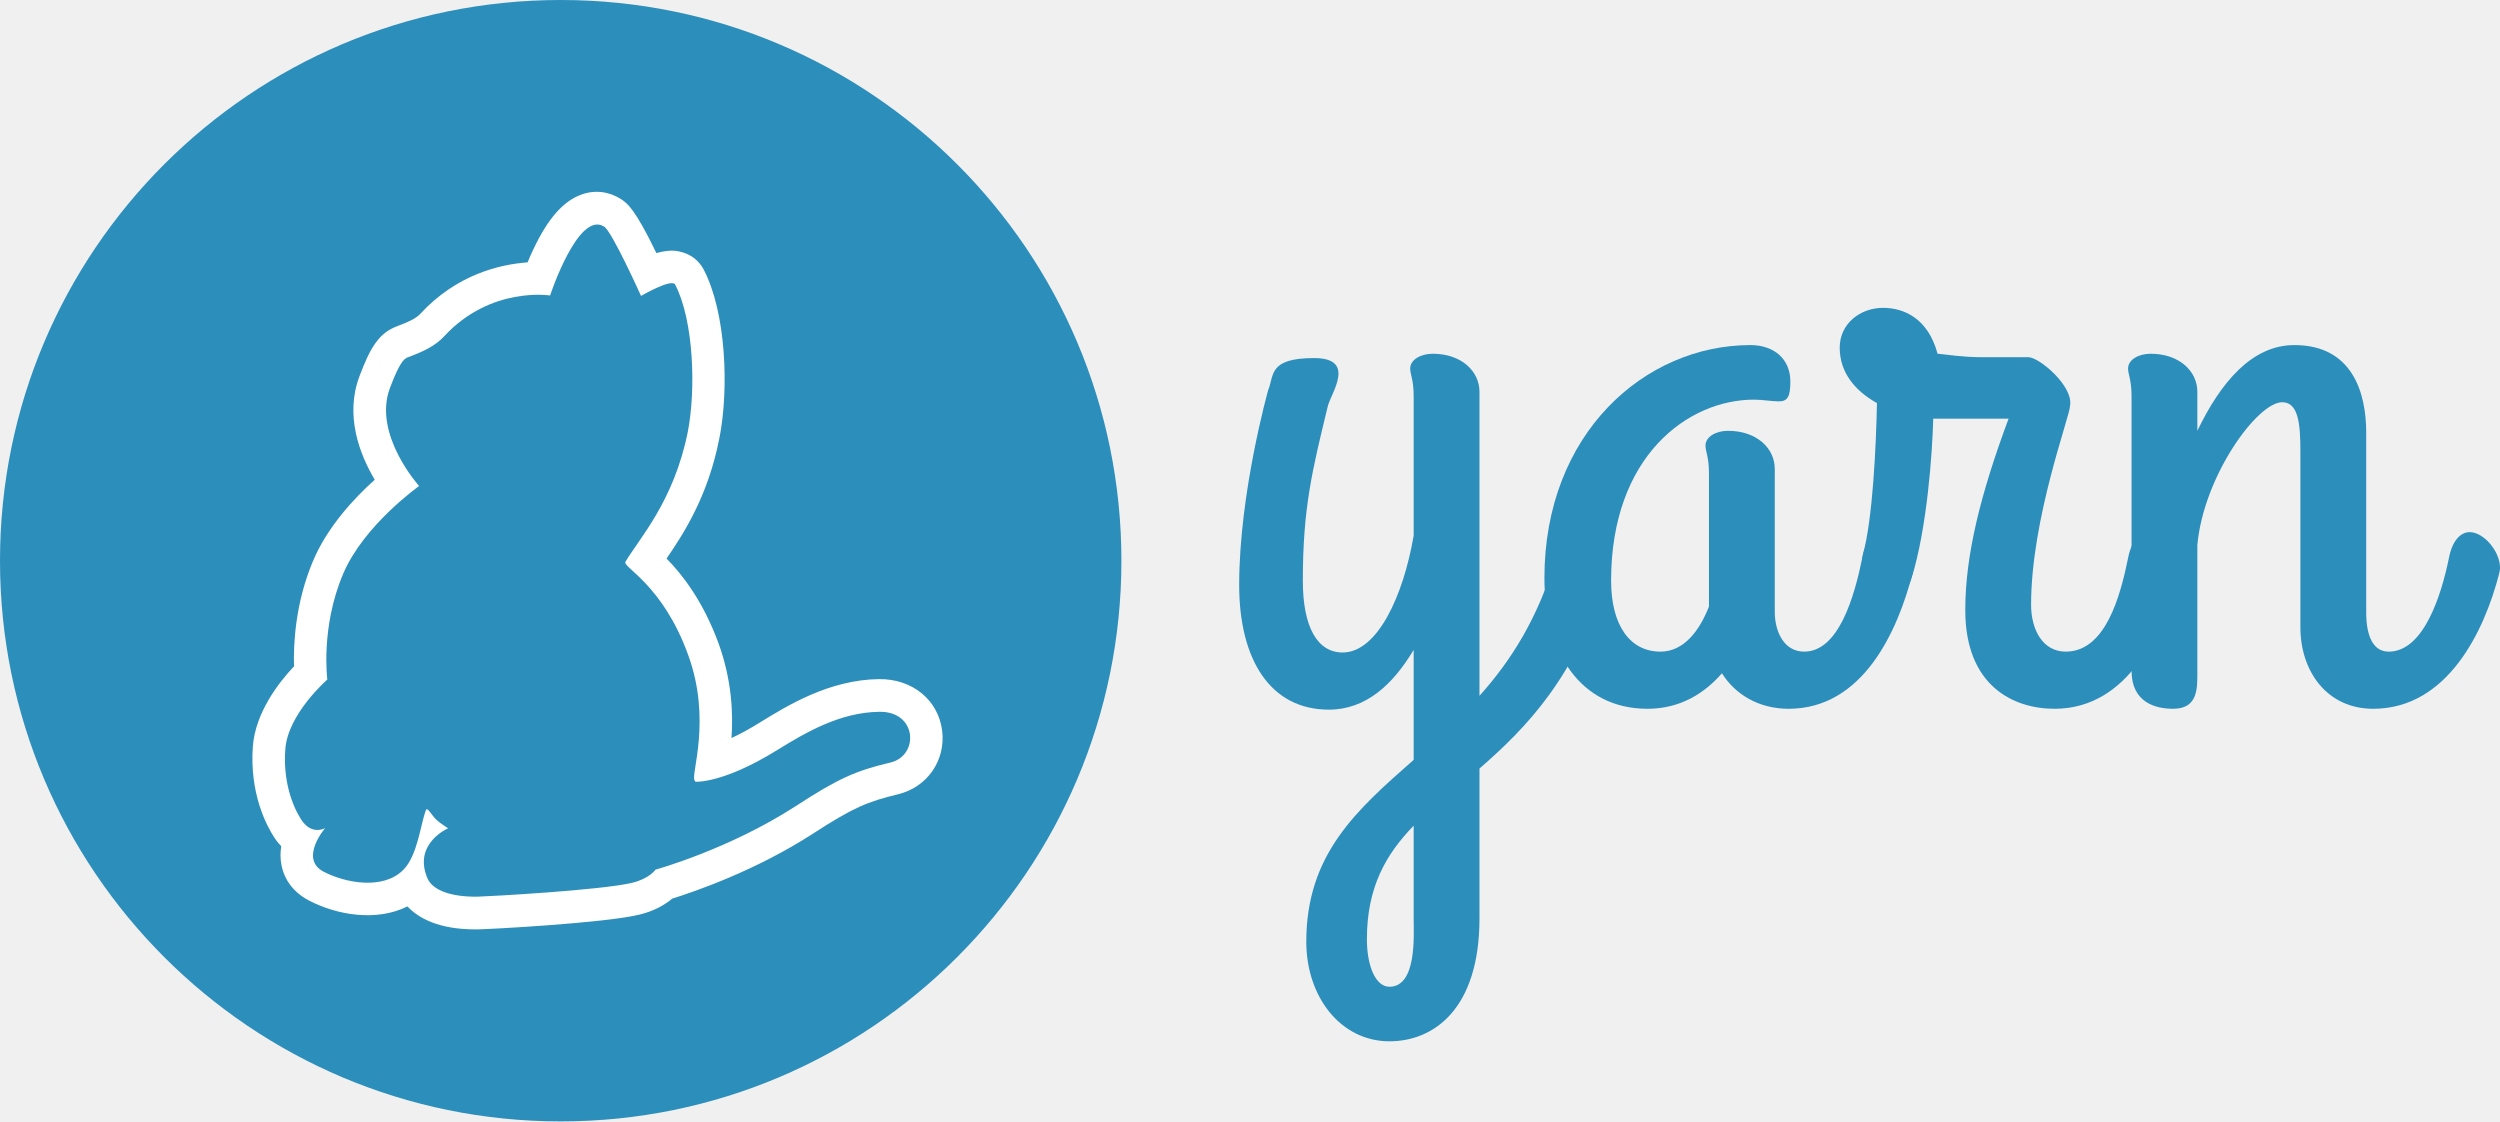
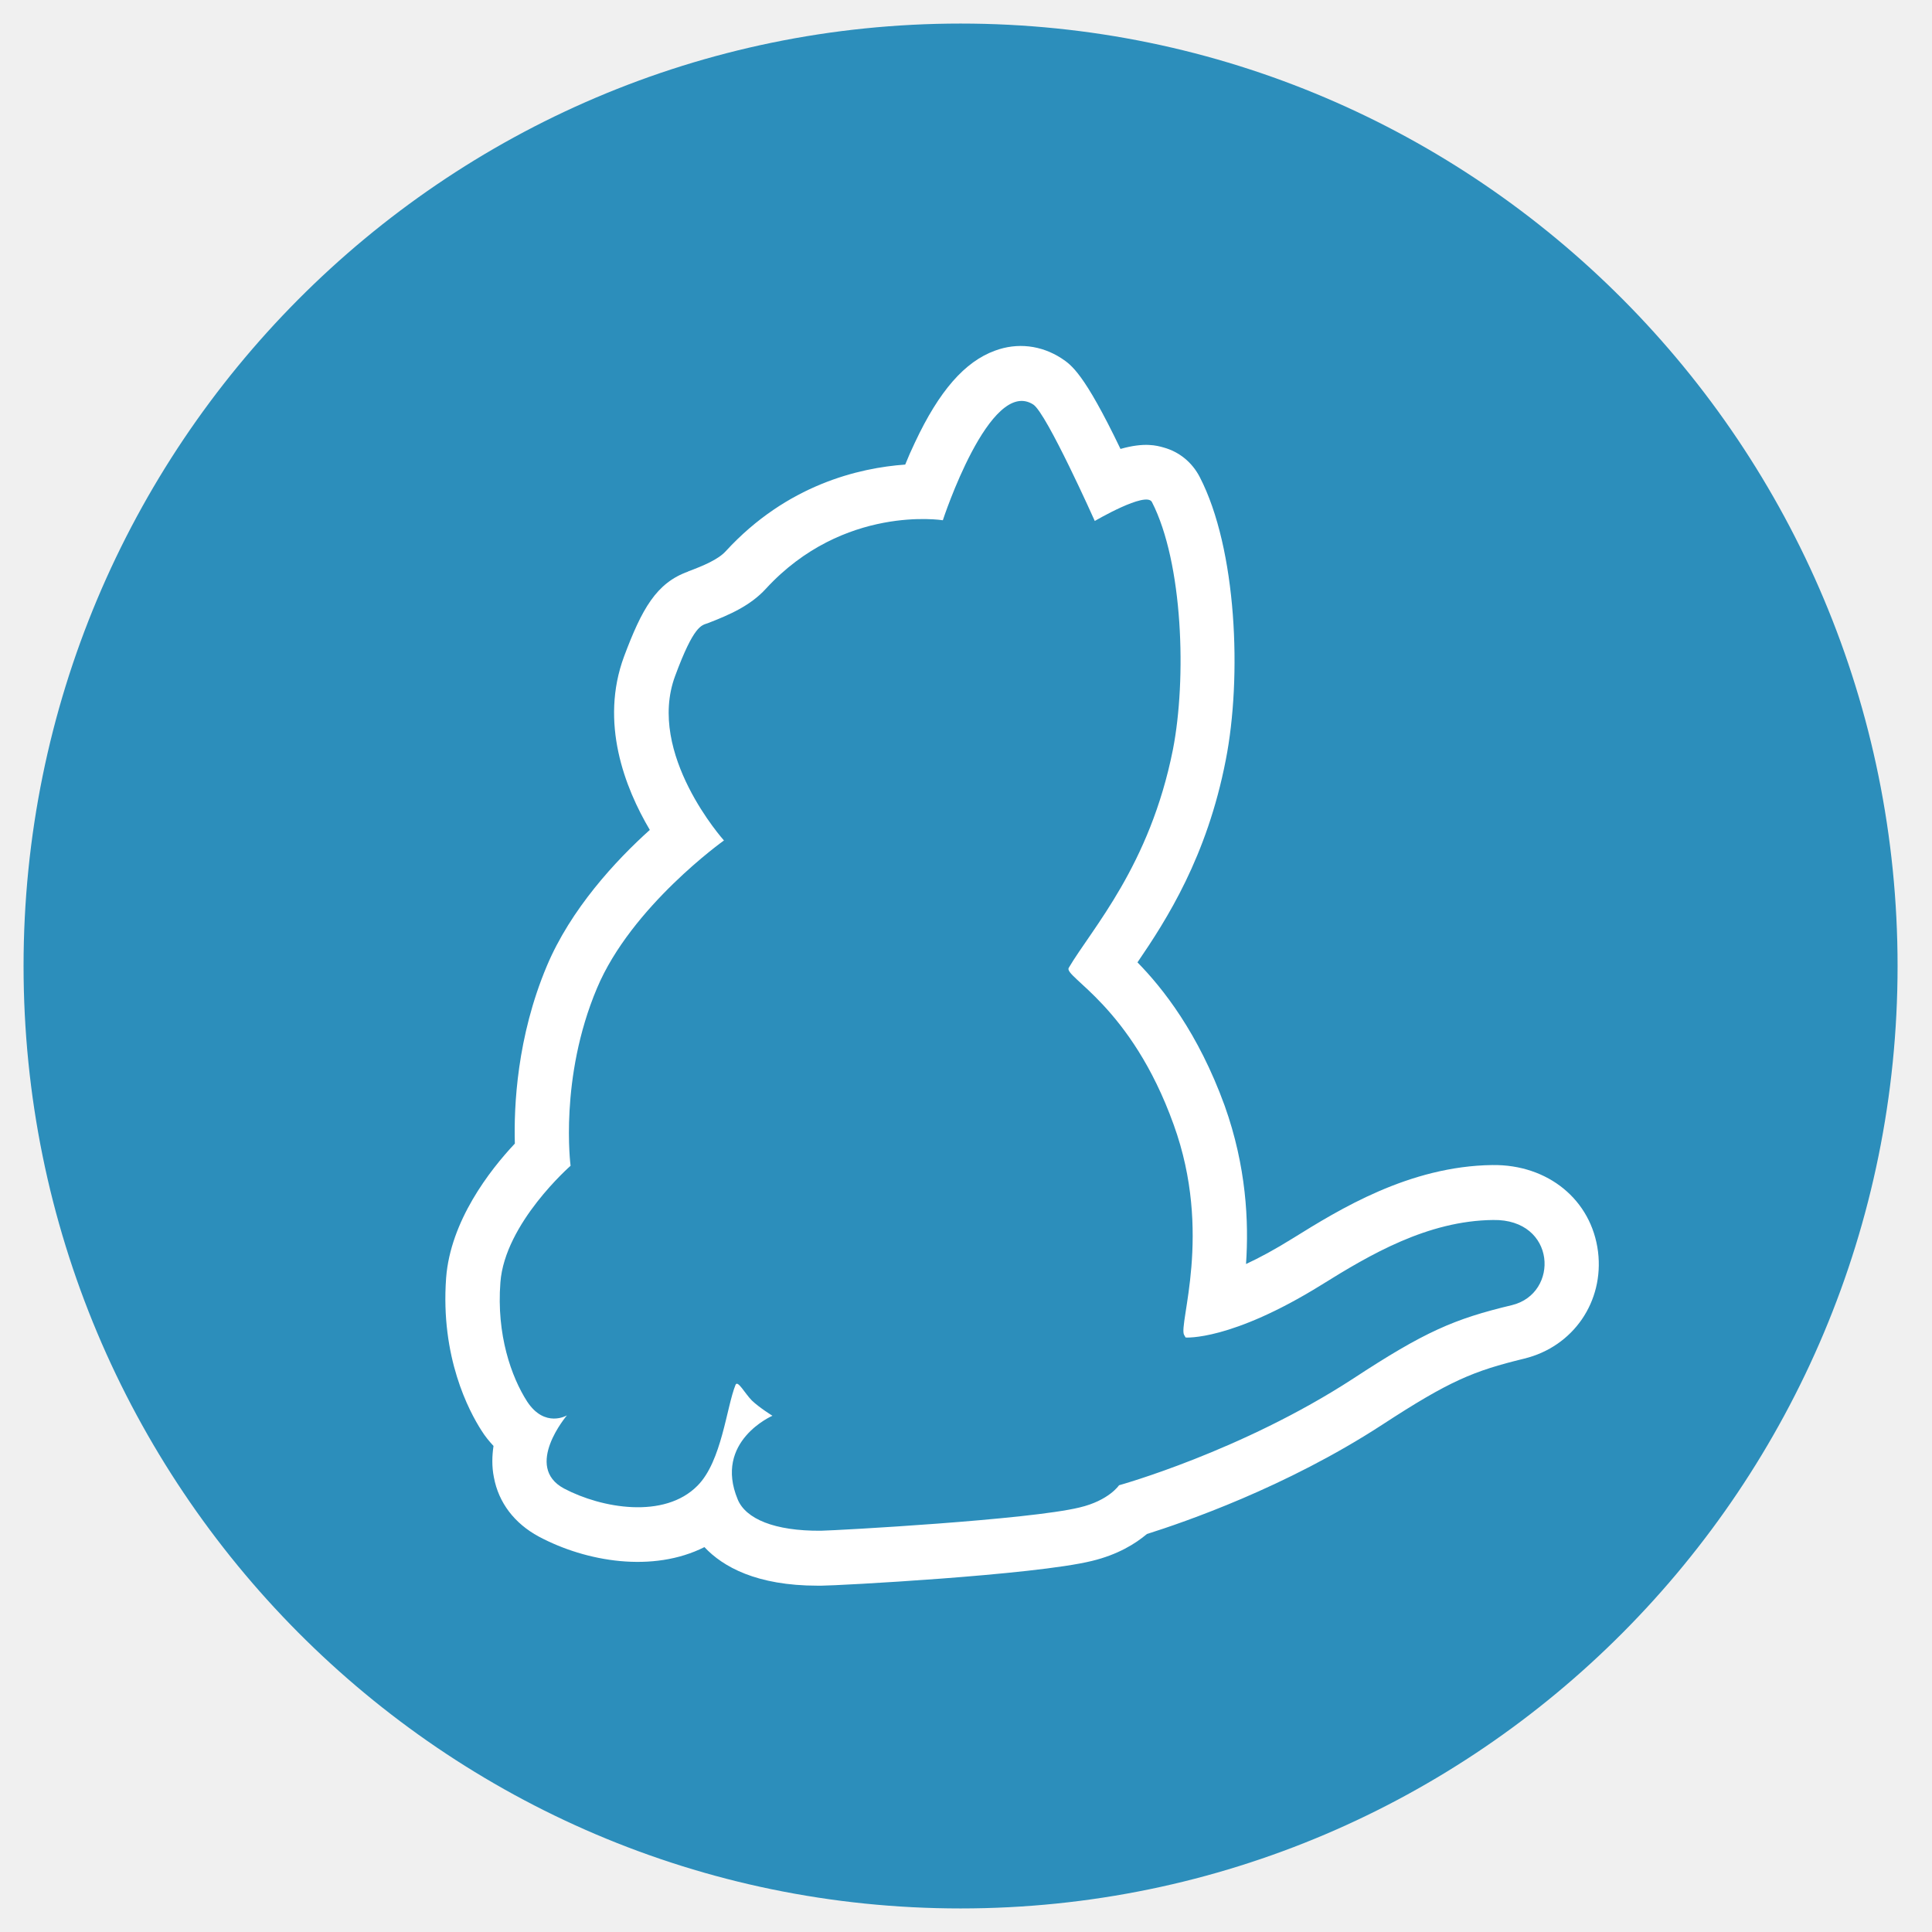
- <svg xmlns="http://www.w3.org/2000/svg" id="Layer_1" viewBox="0 0 1154.8 518">
-   <style>.st0{fill:#2c8ebb}.st1{fill:#fff}</style>
-   <path class="st0" d="M718.6 257.8c-8 27.6-20.8 47.6-35.2 63.6V181c0-9.6-8.4-17.6-21.6-17.6-5.6 0-10.4 2.8-10.4 6.8 0 2.8 1.6 5.2 1.6 12.8v64.4c-4.8 28-16.8 54-32.8 54-11.6 0-18.4-11.6-18.4-33.2 0-33.6 4.4-51.2 11.6-80.8 1.6-6 13.2-22-6.4-22-21.2 0-18.4 8-21.2 14.8 0 0-13.4 47.6-13.4 90 0 34.8 14.6 57.6 41.4 57.6 17.2 0 29.6-11.6 39.2-27.6V351c-26.4 23.2-49.6 43.6-49.6 84 0 25.6 16 46 38.4 46 20.4 0 41.6-14.8 41.6-56.8V355c21.6-18.8 44.8-42.4 58.4-88.8.4-1.6.4-3.6.4-4 0-7.6-7.6-16.4-14-16.4-4 0-7.2 3.6-9.6 12zm-76.8 198c-6.4 0-10.4-9.6-10.4-22 0-24 8.8-39.2 21.6-52.4v42.8c0 7.6 1.6 31.6-11.2 31.6z" />
-   <path class="st0" d="M833.4 301c-9.6 0-13.6-9.6-13.6-18.4v-66c0-9.6-8.4-17.6-21.6-17.6-5.6 0-10.4 2.8-10.4 6.8 0 2.8 1.6 5.2 1.6 12.8v61.6C785 291.4 777.8 301 767 301c-14 0-22.8-12-22.8-32.8 0-57.6 35.6-83.6 66-83.6 4 0 8 .8 11.6.8 4 0 5.2-2.4 5.2-9.2 0-10.4-7.6-16.8-18.4-16.8-48.8 0-95.2 40.8-95.2 107.6 0 34 16.4 60.4 47.6 60.4 15.2 0 26.4-7.2 34.4-16.4 6 9.6 16.8 16.4 30.8 16.4 34.4 0 50.4-36 57.2-62.4.4-1.6.4-2.4.4-2.8 0-7.6-7.6-16.4-14-16.4-4 0-8 3.6-9.6 12-3.6 17.6-10.8 43.2-26.8 43.2z" />
-   <path class="st0" d="M949 327.4c34.4 0 50-36 57.2-62.4 0-.8.4-1.6.4-2.8 0-7.6-7.6-16.4-14-16.4-4 0-8 3.6-9.6 12-3.6 17.6-10.4 43.2-28.8 43.2-10.8 0-16-10.4-16-21.6 0-40 18-87.2 18-92 1.6-9.2-14.4-22.4-19.2-22.4h-20.8c-4 0-8 0-21.2-1.6-4.4-16.4-15.6-21.2-25.2-21.2-10.4 0-20 7.2-20 18.4 0 11.6 7.2 20 17.2 25.6-.4 20.4-2 53.6-6.4 69.6-3.6 13.6 17.2 28 22.4 11.2 7.2-23.2 9.6-58 10-73.6h34.8c-12.8 34.4-20 62.8-20 88.4 0 35.2 22.4 45.6 41.2 45.6z" />
-   <path class="st0" d="M984.6 309.8c0 14.8 11.2 17.6 19.2 17.6 11.6 0 11.2-9.6 11.2-17.2v-58.4c2.8-31.6 27.6-66 39.2-66 7.6 0 8.4 10.4 8.4 22.8v81.2c0 20.4 12.4 37.6 33.6 37.6 34.4 0 51.4-36 58.2-62.4.4-1.6.4-2.4.4-2.8 0-7.6-7.6-16.4-14-16.4-4 0-8 3.6-9.6 12-3.6 17.6-11.8 43.2-27.8 43.2-10.4 0-10.4-14.8-10.4-18.4v-82.8c0-18.4-6.4-40.4-33.2-40.4-19.6 0-34 17.2-44.8 39.6v-18c0-9.6-8.4-17.6-21.6-17.6-5.6 0-10.4 2.8-10.4 6.8 0 2.8 1.6 5.2 1.6 12.8v126.8zM259 0c143 0 259 116 259 259S402 518 259 518 0 402 0 259 116 0 259 0z" />
-   <path class="st1" d="M435.2 337.5c-1.8-14.2-13.8-24-29.2-23.8-23 .3-42.3 12.2-55.1 20.1-5 3.1-9.3 5.4-13 7.1.8-11.6.1-26.8-5.9-43.5-7.3-20-17.1-32.3-24.1-39.4 8.1-11.8 19.2-29 24.4-55.6 4.5-22.7 3.1-58-7.2-77.8-2.1-4-5.6-6.9-10-8.1-1.8-.5-5.2-1.5-11.9.4C293.1 96 289.6 93.8 286.9 92c-5.6-3.6-12.2-4.4-18.4-2.1-8.3 3-15.4 11-22.1 25.2-1 2.1-1.9 4.1-2.7 6.1-12.7.9-32.7 5.5-49.6 23.8-2.1 2.3-6.2 4-10.5 5.6h.1c-8.8 3.1-12.8 10.3-17.7 23.3-6.8 18.2.2 36.1 7.1 47.7-9.4 8.4-21.9 21.8-28.5 37.5-8.2 19.4-9.1 38.4-8.8 48.7-7 7.4-17.8 21.3-19 36.9-1.6 21.8 6.3 36.6 9.8 42 1 1.6 2.1 2.9 3.3 4.2-.4 2.7-.5 5.6.1 8.6 1.3 7 5.7 12.7 12.4 16.3 13.2 7 31.6 10 45.8 2.9 5.1 5.4 14.4 10.6 31.3 10.6h1c4.3 0 58.9-2.9 74.8-6.8 7.1-1.7 12-4.7 15.2-7.4 10.2-3.2 38.4-12.8 65-30 18.8-12.2 25.3-14.8 39.3-18.2 13.6-3.3 22.1-15.7 20.4-29.4zm-23.8 14.7c-16 3.8-24.1 7.3-43.9 20.2-30.9 20-64.7 29.3-64.7 29.3s-2.8 4.2-10.9 6.1c-14 3.4-66.7 6.3-71.5 6.4-12.9.1-20.8-3.3-23-8.6-6.7-16 9.6-23 9.6-23s-3.6-2.2-5.7-4.2c-1.9-1.9-3.9-5.7-4.5-4.3-2.5 6.1-3.8 21-10.5 27.7-9.2 9.3-26.6 6.2-36.9.8-11.3-6 .8-20.1.8-20.1s-6.1 3.6-11-3.8c-4.4-6.8-8.5-18.4-7.4-32.7 1.2-16.3 19.4-32.1 19.4-32.1s-3.2-24.1 7.3-48.8c9.5-22.5 35.1-40.6 35.1-40.6s-21.5-23.8-13.5-45.2c5.2-14 7.3-13.9 9-14.5 6-2.3 11.8-4.8 16.1-9.5 21.5-23.2 48.9-18.8 48.9-18.8s13-39.5 25-31.8c3.7 2.4 17 32 17 32s14.2-8.3 15.8-5.2c8.6 16.7 9.6 48.6 5.8 68-6.4 32-22.4 49.2-28.8 60-1.5 2.5 17.2 10.4 29 43.1 10.9 29.9 1.2 55 2.9 57.8.3.5.4.7.4.7s12.5 1 37.6-14.5c13.4-8.3 29.3-17.6 47.4-17.8 17.5-.3 18.4 20.2 5.2 23.4z" />
+ <svg xmlns="http://www.w3.org/2000/svg" width="82" height="82" viewBox="0 0 82 82" fill="none">
+   <g clip-path="url(#clip0)">
+     <g clip-path="url(#clip1)">
+       <path d="M152.186 48.846C152.186 51.131 153.906 51.564 155.134 51.564C156.916 51.564 156.854 50.081 156.854 48.907V39.888C157.284 35.008 161.092 29.695 162.873 29.695C164.04 29.695 164.163 31.301 164.163 33.216V45.757C164.163 48.907 166.067 51.564 169.322 51.564C174.605 51.564 177.215 46.004 178.259 41.927C178.321 41.679 178.321 41.556 178.321 41.494C178.321 40.321 177.154 38.961 176.171 38.961C175.557 38.961 174.942 39.517 174.697 40.815C174.144 43.533 172.885 47.486 170.428 47.486C168.831 47.486 168.831 45.201 168.831 44.645V31.857C168.831 29.015 167.848 25.618 163.733 25.618C160.724 25.618 158.512 28.274 156.854 31.734V28.954C156.854 27.471 155.564 26.235 153.537 26.235C152.678 26.235 151.94 26.668 151.94 27.286C151.94 27.718 152.186 28.089 152.186 29.262V48.846V48.846ZM40.77 1C62.727 1 80.539 18.915 80.539 41C80.539 63.085 62.727 81 40.77 81C18.812 81 1 63.085 1 41C1 18.915 18.812 1 40.77 1Z" fill="#2C8EBB" />
+       <path d="M67.825 53.124C67.549 50.931 65.706 49.417 63.342 49.448C59.81 49.494 56.846 51.332 54.881 52.552C54.113 53.031 53.453 53.386 52.885 53.649C53.008 51.857 52.9 49.51 51.979 46.931C50.858 43.842 49.353 41.942 48.278 40.846C49.522 39.023 51.227 36.367 52.025 32.259C52.716 28.753 52.501 23.301 50.919 20.243C50.597 19.625 50.059 19.178 49.384 18.992C49.108 18.915 48.585 18.761 47.557 19.054C46.006 15.826 45.468 15.486 45.054 15.209C44.194 14.652 43.18 14.529 42.228 14.884C40.954 15.348 39.864 16.583 38.835 18.776C38.681 19.1 38.543 19.409 38.42 19.718C36.47 19.857 33.399 20.568 30.804 23.394C30.482 23.749 29.852 24.012 29.192 24.259H29.207C27.856 24.738 27.242 25.849 26.489 27.857C25.445 30.668 26.52 33.432 27.58 35.224C26.136 36.521 24.217 38.591 23.203 41.015C21.944 44.012 21.806 46.946 21.852 48.537C20.777 49.679 19.119 51.826 18.935 54.236C18.689 57.602 19.902 59.888 20.439 60.722C20.593 60.969 20.762 61.17 20.946 61.371C20.885 61.788 20.869 62.236 20.962 62.699C21.161 63.78 21.837 64.66 22.866 65.216C24.892 66.297 27.718 66.761 29.898 65.664C30.681 66.498 32.109 67.301 34.704 67.301H34.858C35.518 67.301 43.902 66.853 46.344 66.251C47.434 65.988 48.186 65.525 48.678 65.108C50.244 64.614 54.574 63.131 58.658 60.475C61.545 58.591 62.543 58.189 64.693 57.664C66.781 57.154 68.086 55.239 67.825 53.124V53.124ZM64.171 55.394C61.714 55.981 60.47 56.521 57.43 58.514C52.685 61.602 47.495 63.039 47.495 63.039C47.495 63.039 47.065 63.687 45.822 63.981C43.672 64.506 35.58 64.954 34.843 64.969C32.862 64.985 31.649 64.46 31.311 63.641C30.282 61.17 32.785 60.089 32.785 60.089C32.785 60.089 32.232 59.749 31.91 59.44C31.618 59.147 31.311 58.56 31.219 58.776C30.835 59.718 30.635 62.019 29.607 63.054C28.194 64.49 25.522 64.012 23.941 63.178C22.205 62.251 24.063 60.073 24.063 60.073C24.063 60.073 23.127 60.629 22.374 59.486C21.699 58.436 21.069 56.645 21.238 54.436C21.422 51.919 24.217 49.479 24.217 49.479C24.217 49.479 23.726 45.757 25.338 41.942C26.797 38.467 30.727 35.672 30.727 35.672C30.727 35.672 27.426 31.996 28.654 28.691C29.453 26.529 29.775 26.544 30.037 26.452C30.958 26.096 31.848 25.71 32.509 24.985C35.81 21.401 40.017 22.081 40.017 22.081C40.017 22.081 42.013 15.981 43.856 17.17C44.424 17.541 46.466 22.112 46.466 22.112C46.466 22.112 48.647 20.83 48.892 21.309C50.213 23.888 50.367 28.815 49.783 31.811C48.8 36.753 46.344 39.409 45.361 41.077C45.13 41.463 48.002 42.683 49.814 47.734C51.487 52.351 49.998 56.228 50.259 56.66C50.305 56.737 50.321 56.768 50.321 56.768C50.321 56.768 52.24 56.923 56.094 54.529C58.152 53.247 60.593 51.811 63.372 51.78C66.059 51.734 66.198 54.9 64.171 55.394V55.394Z" fill="white" />
+     </g>
+   </g>
+   <defs>
+     <clipPath id="clip0">
+       <rect width="82" height="82" fill="white" />
+     </clipPath>
+     <clipPath id="clip1">
+       <rect width="177.321" height="80" fill="white" transform="translate(1 1)" />
+     </clipPath>
+   </defs>
</svg>
